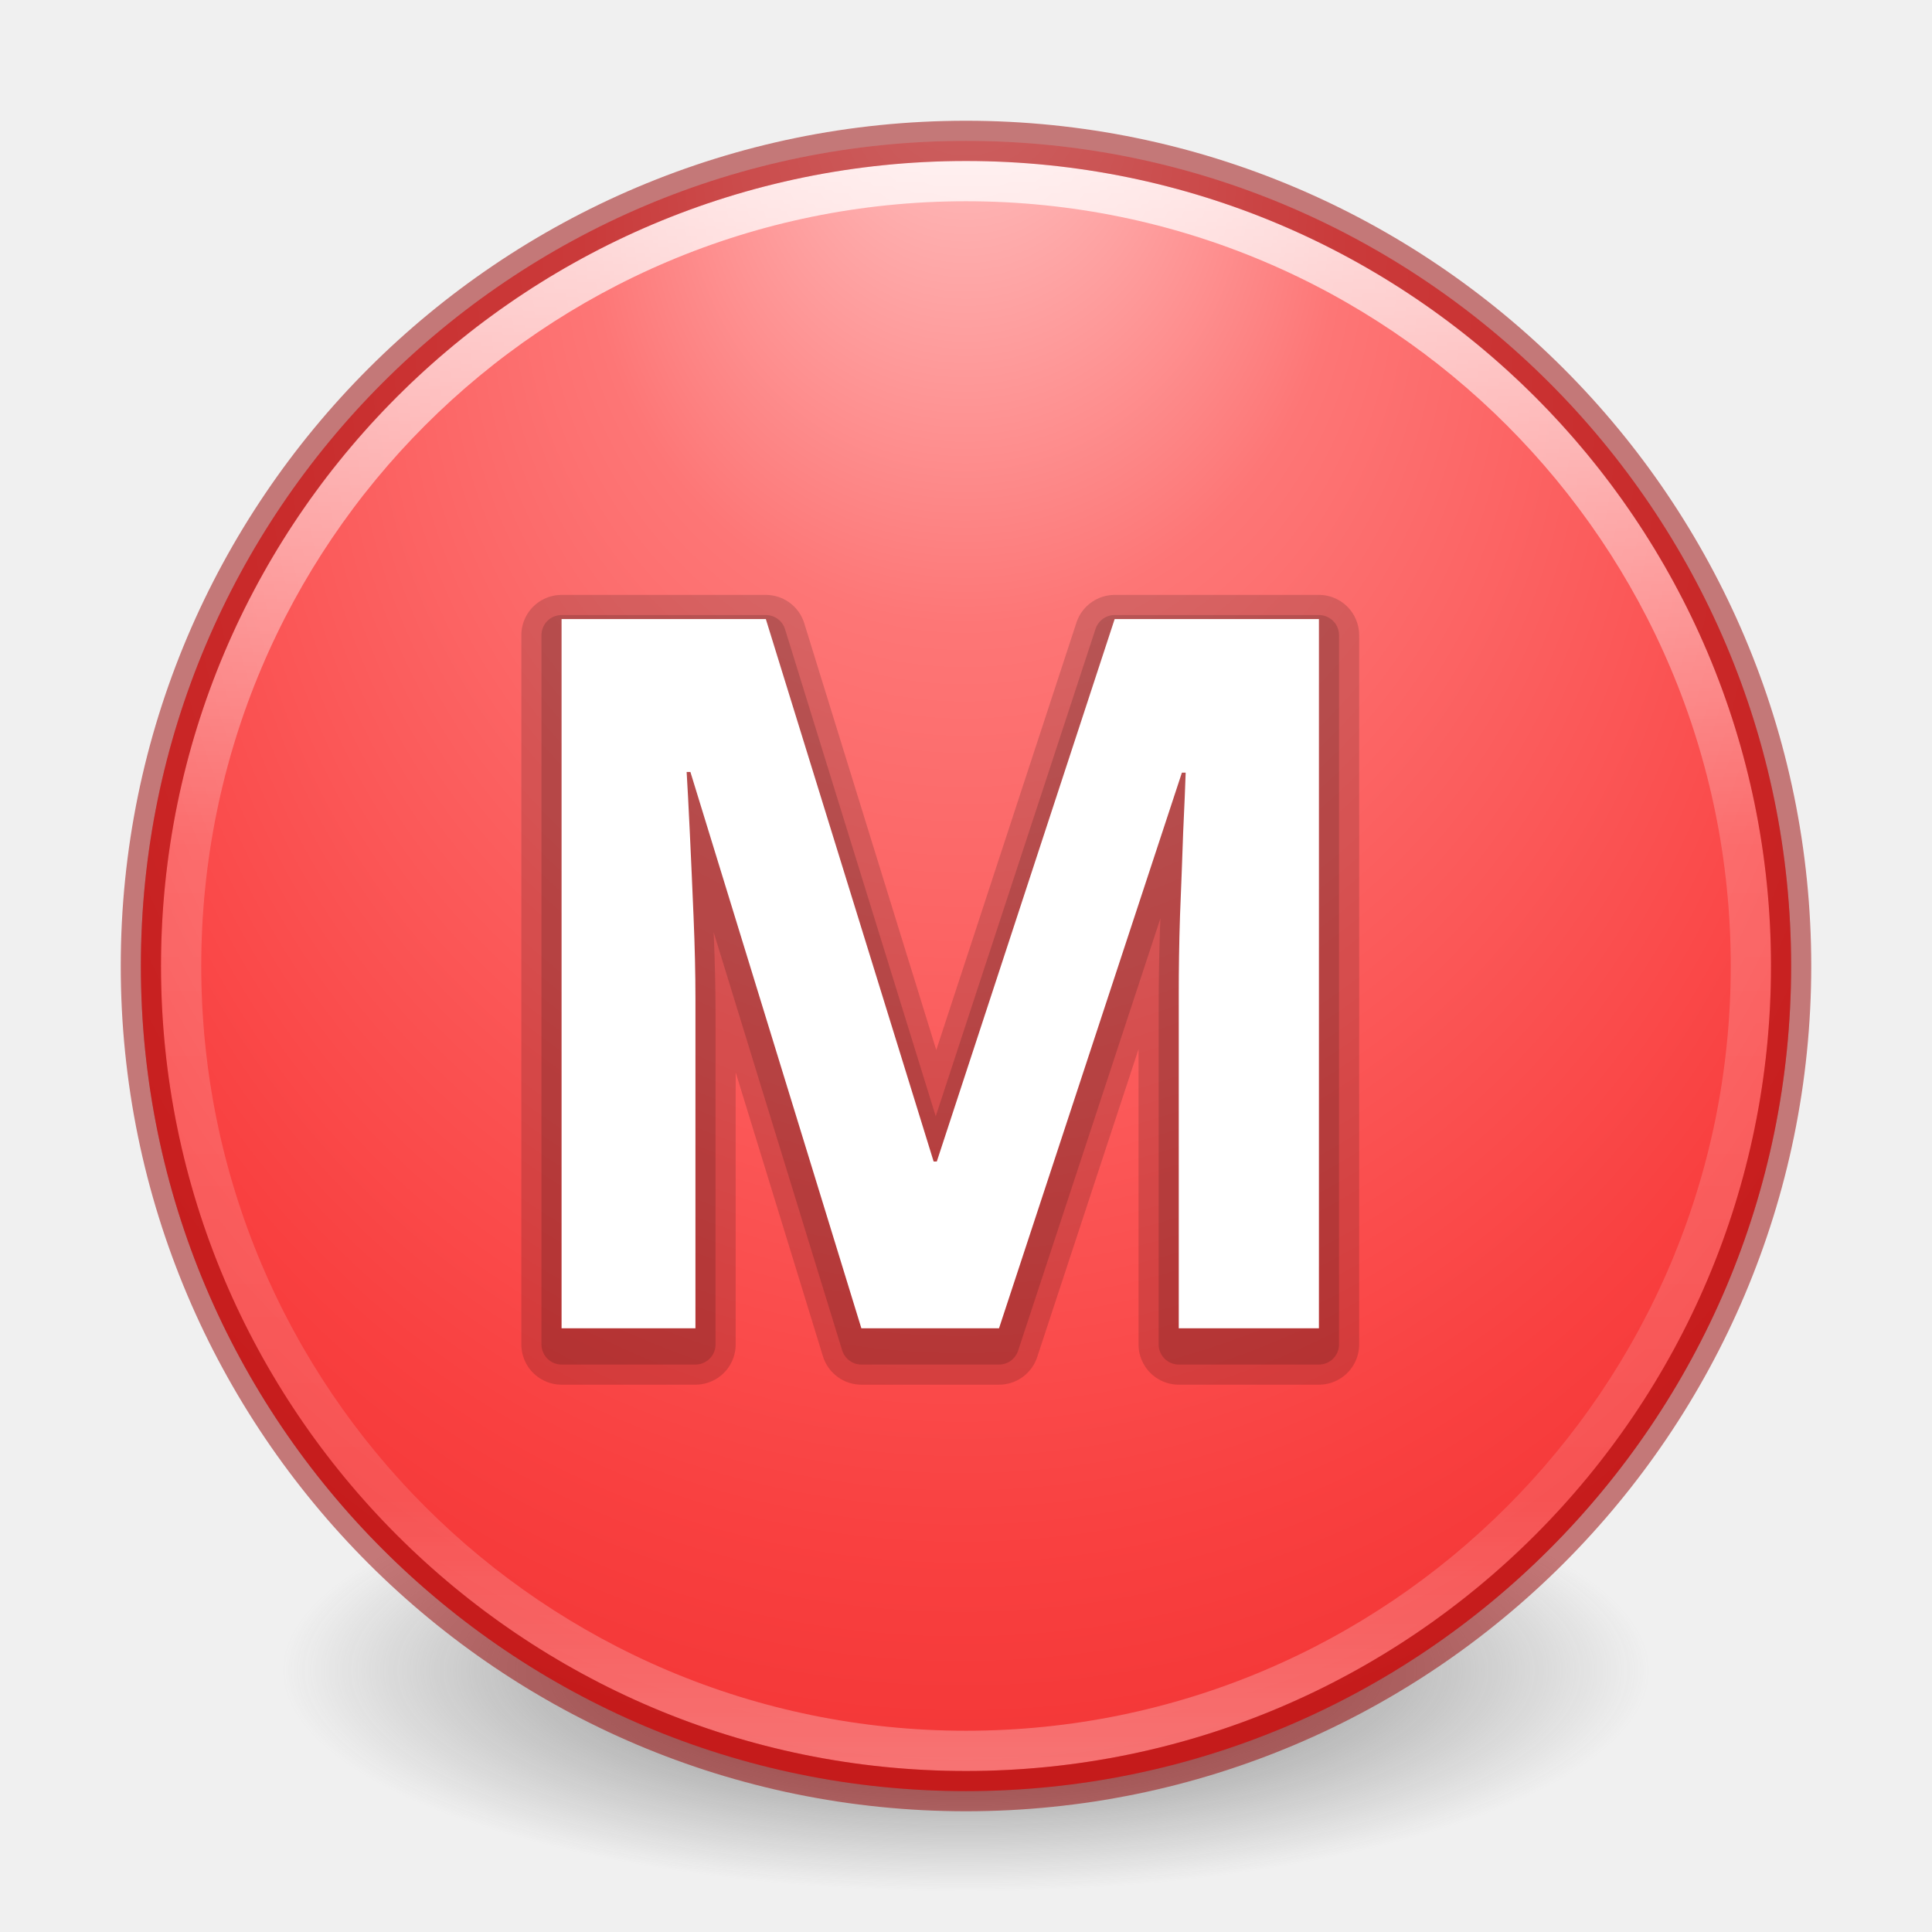
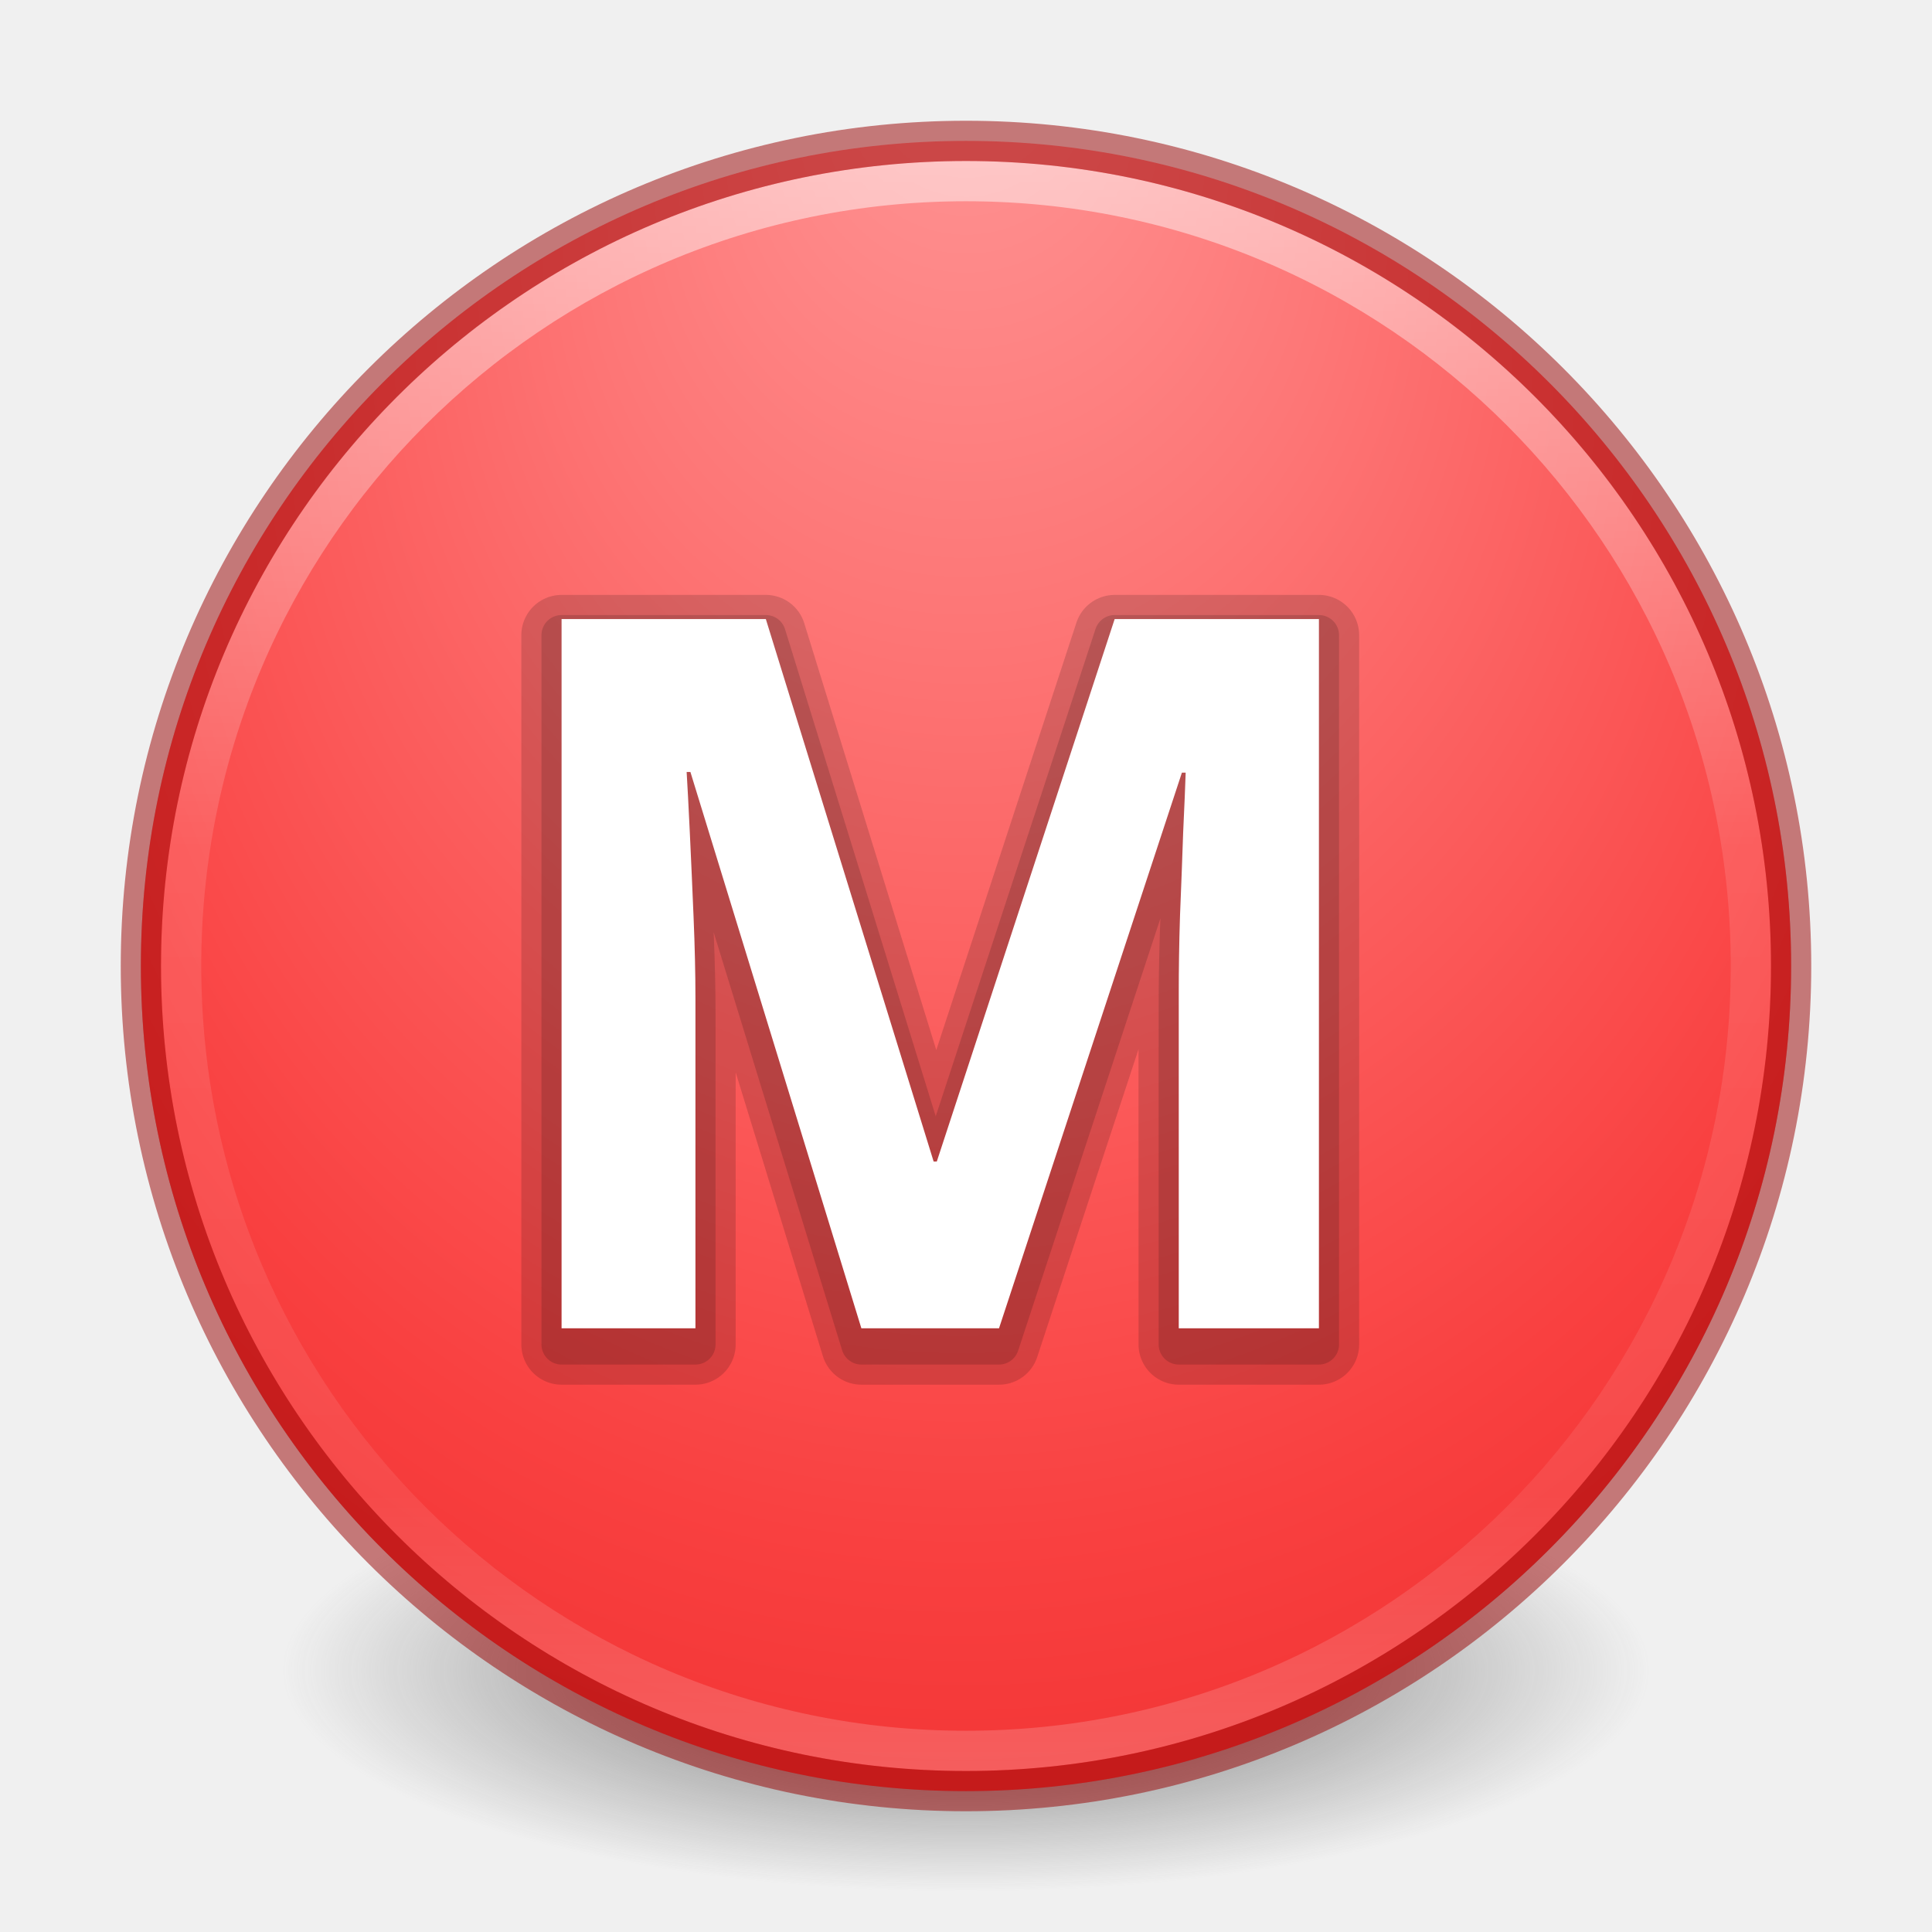
<svg xmlns="http://www.w3.org/2000/svg" xmlns:xlink="http://www.w3.org/1999/xlink" version="1.1" width="48" height="48" id="svg4061">
  <defs id="defs4063">
    <linearGradient id="linearGradient4168">
-       <stop offset="0" style="stop-color:#ffcbcb;stop-opacity:1" id="stop4170" />
+       <stop offset="0" style="stop-color:#ff9696;stop-opacity:1" id="stop4170" />
      <stop offset="0.262" style="stop-color:#fd7676;stop-opacity:1" id="stop4172" />
      <stop offset="0.661" style="stop-color:#f94040;stop-opacity:1" id="stop4174" />
      <stop offset="1" style="stop-color:#e42020;stop-opacity:1" id="stop4176" />
    </linearGradient>
    <linearGradient x1="71.204" y1="15.369" x2="71.204" y2="40.496" id="linearGradient3177" xlink:href="#linearGradient4806-2" gradientUnits="userSpaceOnUse" gradientTransform="matrix(1.616981,0,0,1.616981,-92.70737,-21.06024)" />
    <linearGradient id="linearGradient4806-2">
      <stop id="stop4808-4" style="stop-color:#ffffff;stop-opacity:1" offset="0" />
      <stop id="stop4810-0" style="stop-color:#ffffff;stop-opacity:0.235" offset="0.424" />
      <stop id="stop4812-8" style="stop-color:#ffffff;stop-opacity:0.157" offset="0.821" />
      <stop id="stop4814-0" style="stop-color:#ffffff;stop-opacity:0.392" offset="1" />
    </linearGradient>
    <radialGradient cx="15.026" cy="8.626" r="20" fx="4.459" fy="8.509" id="radialGradient4013" xlink:href="#linearGradient3846" gradientUnits="userSpaceOnUse" gradientTransform="matrix(-3.4973212e-8,1.885492,-1.776407,-5.4722636e-8,39.14004,-7.993163)" />
    <linearGradient id="linearGradient3846">
      <stop id="stop3848" style="stop-color:#d1ffcb;stop-opacity:1;" offset="0" />
      <stop id="stop3850" style="stop-color:#ccfd76;stop-opacity:1;" offset="0.262" />
      <stop id="stop3852" style="stop-color:#a5f940;stop-opacity:1;" offset="0.661" />
      <stop id="stop3854" style="stop-color:#6de420;stop-opacity:1;" offset="1" />
    </linearGradient>
    <radialGradient cx="23.896" cy="3.99" r="20.397" fx="23.896" fy="3.99" id="radialGradient4201" xlink:href="#radialGradient3093-0-3-6-6" gradientUnits="userSpaceOnUse" gradientTransform="matrix(0,2.888522,-3.812798,0,39.21344,-65.9495)" />
    <radialGradient cx="23.896" cy="3.99" r="20.397" id="radialGradient3093-0-3-6-6" gradientUnits="userSpaceOnUse" gradientTransform="matrix(0,1.231648,-1.625754,0,18.48697,-28.72198)">
      <stop id="stop3244-9-33-7-0-9" style="stop-color:#ffffff;stop-opacity:1" offset="0" />
      <stop id="stop3246-3-5-0-8-5" style="stop-color:#dddddd;stop-opacity:1" offset="0.262" />
      <stop id="stop3248-1-7-8-8-1" style="stop-color:#abacae;stop-opacity:1" offset="0.661" />
      <stop id="stop3250-9-3-0-5-1" style="stop-color:#89898b;stop-opacity:1" offset="1" />
    </radialGradient>
    <linearGradient id="linearGradient3820-7-2-1">
      <stop id="stop3822-2-6-3" style="stop-color:#3d3d3d;stop-opacity:1" offset="0" />
      <stop id="stop3864-8-7-7" style="stop-color:#686868;stop-opacity:0.498" offset="0.5" />
      <stop id="stop3824-1-2-5" style="stop-color:#686868;stop-opacity:0" offset="1" />
    </linearGradient>
    <radialGradient cx="99.157" cy="186.171" r="62.769" fx="99.157" fy="186.171" id="radialGradient4059" xlink:href="#linearGradient3820-7-2-1" gradientUnits="userSpaceOnUse" gradientTransform="matrix(0.2708338,0,0,0.08762273,-2.85507,25.18723)" />
    <linearGradient xlink:href="#linearGradient4806-2" id="linearGradient3026" gradientUnits="userSpaceOnUse" gradientTransform="matrix(1.616981,0,0,1.616981,-92.70737,-21.06024)" x1="71.204" y1="15.369" x2="71.204" y2="40.496" />
    <radialGradient xlink:href="#linearGradient4168" id="radialGradient3029" gradientUnits="userSpaceOnUse" gradientTransform="matrix(-3.4973212e-8,1.885492,-1.776407,-5.4722636e-8,39.14004,-7.993163)" cx="15.026" cy="8.626" fx="4.459" fy="8.509" r="20" />
    <radialGradient xlink:href="#radialGradient3093-0-3-6-6" id="radialGradient3032" gradientUnits="userSpaceOnUse" gradientTransform="matrix(0,2.888522,-3.812798,0,39.21344,-65.9495)" cx="23.896" cy="3.99" fx="23.896" fy="3.99" r="20.397" />
    <radialGradient xlink:href="#linearGradient3820-7-2-1" id="radialGradient3035" gradientUnits="userSpaceOnUse" gradientTransform="matrix(0.2708338,0,0,0.08762273,-2.85507,25.18723)" cx="99.157" cy="186.171" fx="99.157" fy="186.171" r="62.769" />
  </defs>
  <path style="fill:url(#radialGradient3035);fill-opacity:1;stroke:none" id="path3818-0-5" d="m 41,41.5 a 17,5.5 0 0 1 -34,0 17,5.5 0 1 1 34,0 z" />
  <path style="color:#000000;fill:url(#radialGradient3032);fill-opacity:1;fill-rule:nonzero;stroke:none;stroke-width:1;marker:none;visibility:visible;display:inline;overflow:visible;enable-background:accumulate" id="path2555-7-2" d="M 24,3.5 C 12.689,3.5 3.5,12.689 3.5,24 3.5,35.311 12.689,44.5 24,44.5 35.311,44.5 44.5,35.311 44.5,24 44.5,12.689 35.311,3.5 24,3.5 z" />
  <path style="color:#000000;fill:url(#radialGradient3029);fill-opacity:1;fill-rule:nonzero;stroke:none;stroke-width:1;marker:none;visibility:visible;display:inline;overflow:visible;enable-background:accumulate" id="path2555-7-65" d="M 24,3.5 C 12.689,3.5 3.5,12.689 3.5,24 3.5,35.311 12.689,44.5 24,44.5 35.311,44.5 44.5,35.311 44.5,24 44.5,12.689 35.311,3.5 24,3.5 z" />
-   <path style="opacity:0.8;color:#000000;fill:none;stroke:url(#linearGradient3026);stroke-width:1;stroke-linecap:round;stroke-linejoin:round;stroke-miterlimit:4;stroke-opacity:1;stroke-dasharray:none;stroke-dashoffset:0;marker:none;visibility:visible;display:inline;overflow:visible;enable-background:accumulate" id="path4176" d="M 43.5,24 C 43.5,34.77 34.77,43.5 24,43.5 13.23,43.5 4.5,34.77 4.5,24 4.5,13.23 13.23,4.5 24,4.5 34.77,4.5 43.5,13.23 43.5,24 z" />
+   <path style="opacity:0.5;color:#000000;fill:none;stroke:url(#linearGradient3026);stroke-width:1;stroke-linecap:round;stroke-linejoin:round;stroke-miterlimit:4;stroke-opacity:1;stroke-dasharray:none;stroke-dashoffset:0;marker:none;visibility:visible;display:inline;overflow:visible;enable-background:accumulate" id="path4176" d="M 43.5,24 C 43.5,34.77 34.77,43.5 24,43.5 13.23,43.5 4.5,34.77 4.5,24 4.5,13.23 13.23,4.5 24,4.5 34.77,4.5 43.5,13.23 43.5,24 z" />
  <path style="opacity:0.5;color:#000000;fill:none;stroke:#980000;stroke-width:1;stroke-linecap:round;stroke-linejoin:round;stroke-miterlimit:4;stroke-opacity:1;stroke-dasharray:none;stroke-dashoffset:0;marker:none;visibility:visible;display:inline;overflow:visible;enable-background:accumulate" id="path2555-7-1-7" d="m 24,3.5 c -11.311,0 -20.5,9.189 -20.5,20.5 0,11.311 9.189,20.5 20.5,20.5 11.311,0 20.5,-9.189 20.5,-20.5 C 44.5,12.689 35.311,3.5 24,3.5 z" />
  <g id="g4194" transform="translate(0,0.3999991)">
    <text xml:space="preserve" style="font-style:normal;font-variant:normal;font-weight:bold;font-stretch:normal;font-size:24.676px;line-height:125%;font-family:sans-serif;-inkscape-font-specification:'sans-serif Bold';letter-spacing:0px;word-spacing:0px;opacity:0.15;fill:none;fill-opacity:1;stroke:#000000;stroke-width:2;stroke-linecap:round;stroke-linejoin:round;stroke-miterlimit:4;stroke-dasharray:none;stroke-opacity:1" x="11.744" y="32.979" id="text4182" transform="scale(0.9993643,1.000636)">
      <tspan id="tspan4184" x="11.744" y="32.979">M</tspan>
    </text>
    <text transform="scale(0.9993643,1.000636)" id="text4190" y="32.979" x="11.744" style="font-style:normal;font-variant:normal;font-weight:bold;font-stretch:normal;font-size:24.676px;line-height:125%;font-family:sans-serif;-inkscape-font-specification:'sans-serif Bold';letter-spacing:0px;word-spacing:0px;opacity:0.15;fill:none;fill-opacity:1;stroke:#000000;stroke-width:1;stroke-linecap:round;stroke-linejoin:round;stroke-miterlimit:4;stroke-dasharray:none;stroke-opacity:1" xml:space="preserve">
      <tspan y="32.979" x="11.744" id="tspan4192">M</tspan>
    </text>
  </g>
  <text xml:space="preserve" style="font-style:normal;font-variant:normal;font-weight:bold;font-stretch:normal;font-size:24.676px;line-height:125%;font-family:sans-serif;-inkscape-font-specification:'sans-serif Bold';letter-spacing:0px;word-spacing:0px;fill:#ffffff;fill-opacity:1;stroke:none;stroke-width:1px;stroke-linecap:butt;stroke-linejoin:miter;stroke-opacity:1" x="11.744" y="32.979" id="text4178" transform="scale(0.9993643,1.000636)">
    <tspan id="tspan4180" x="11.744" y="32.979">M</tspan>
  </text>
</svg>
